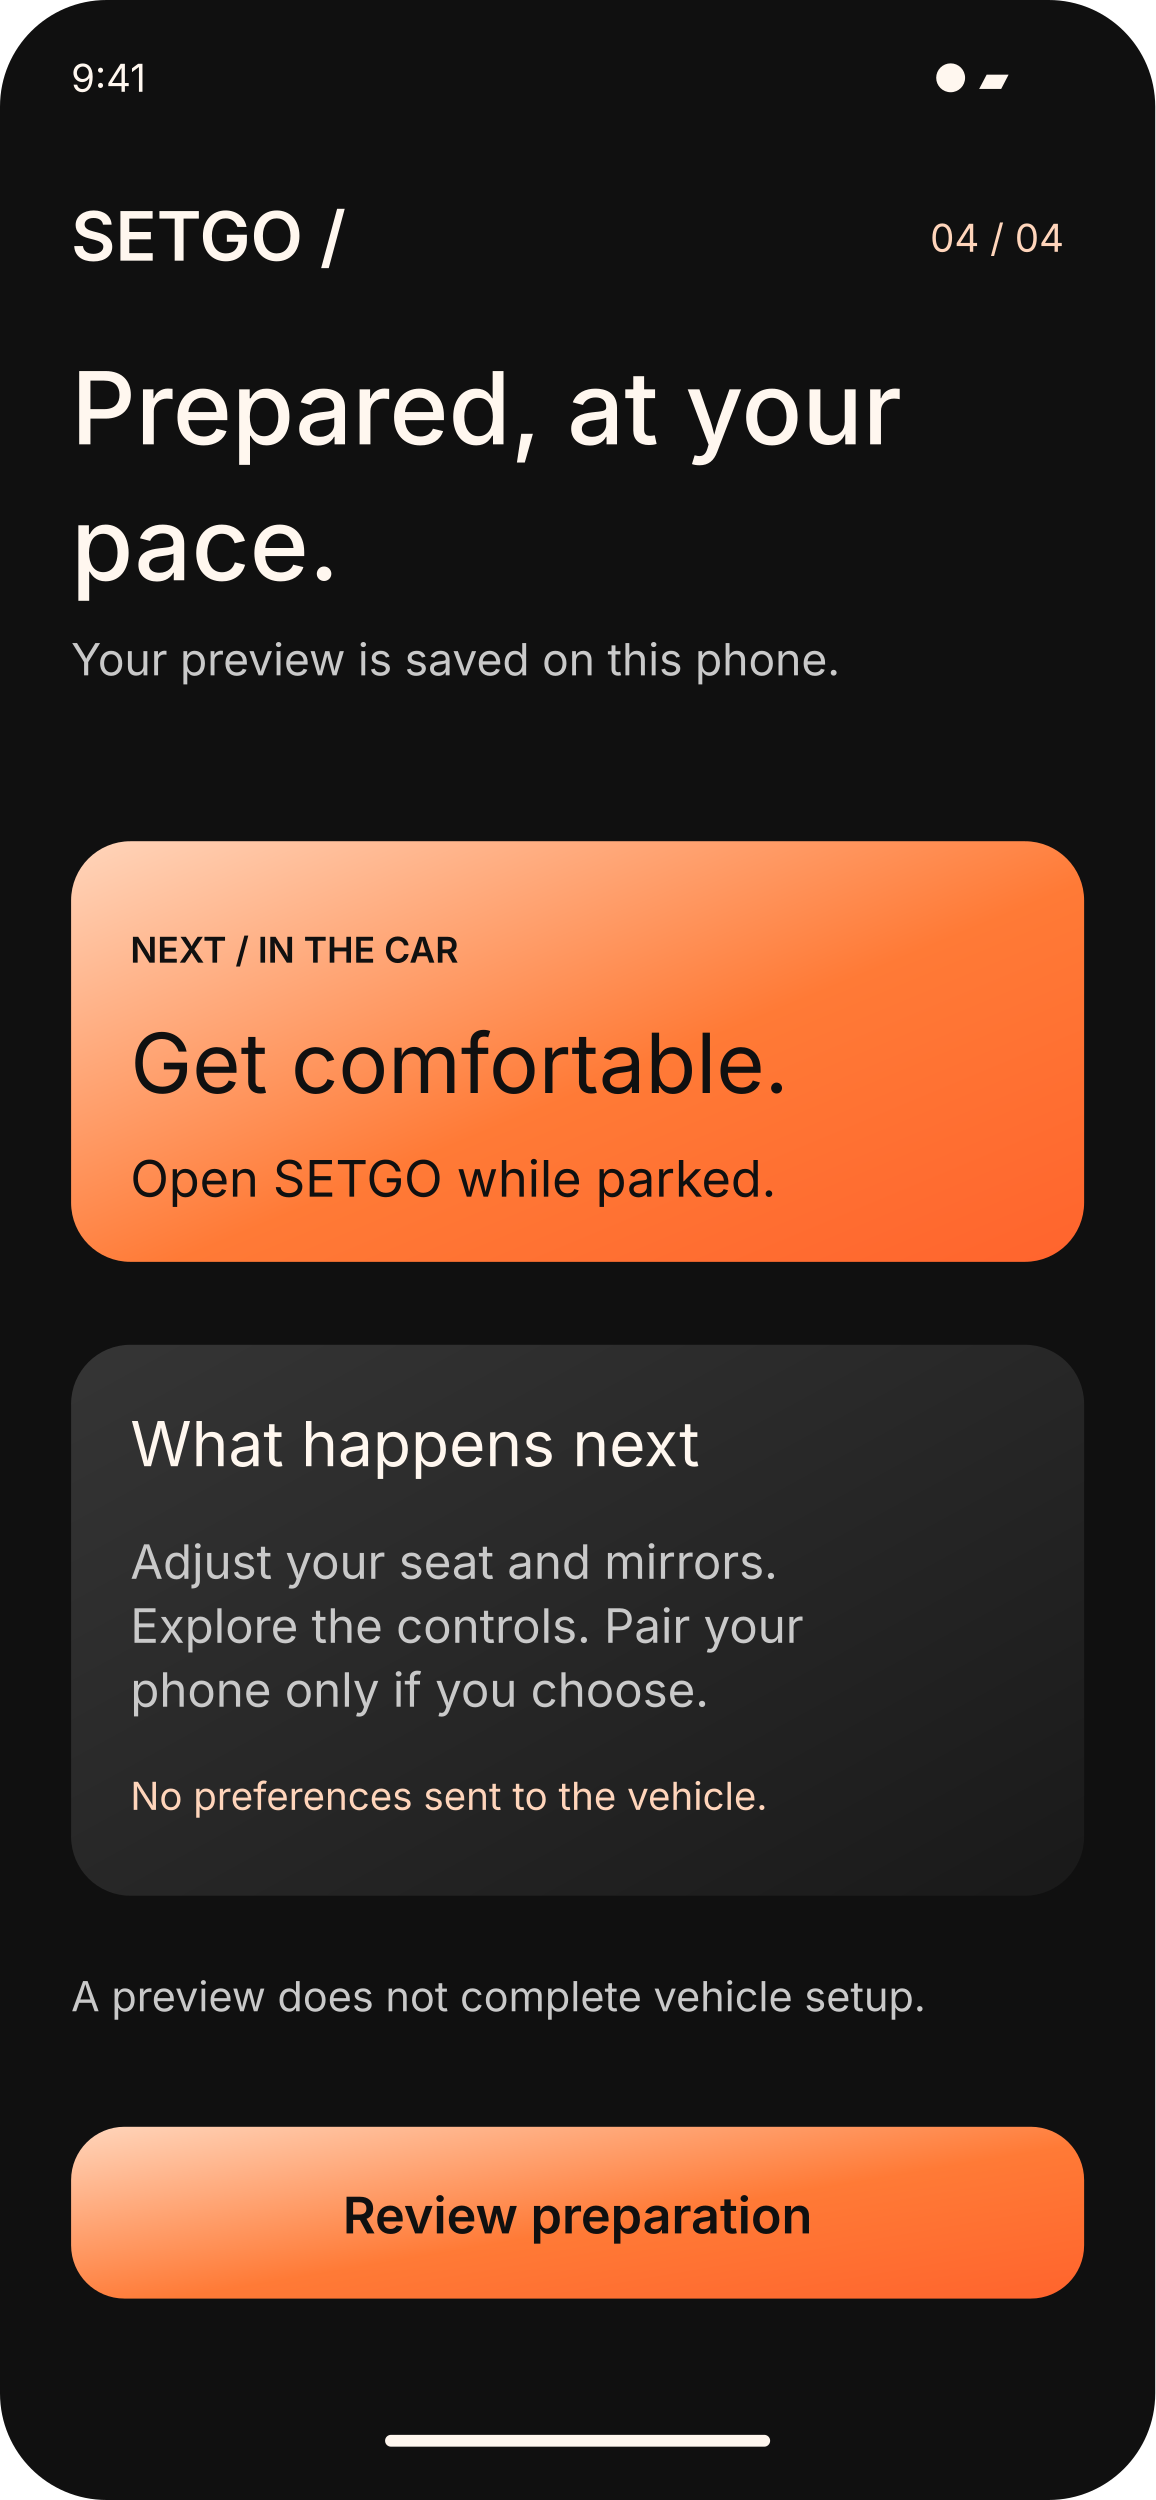
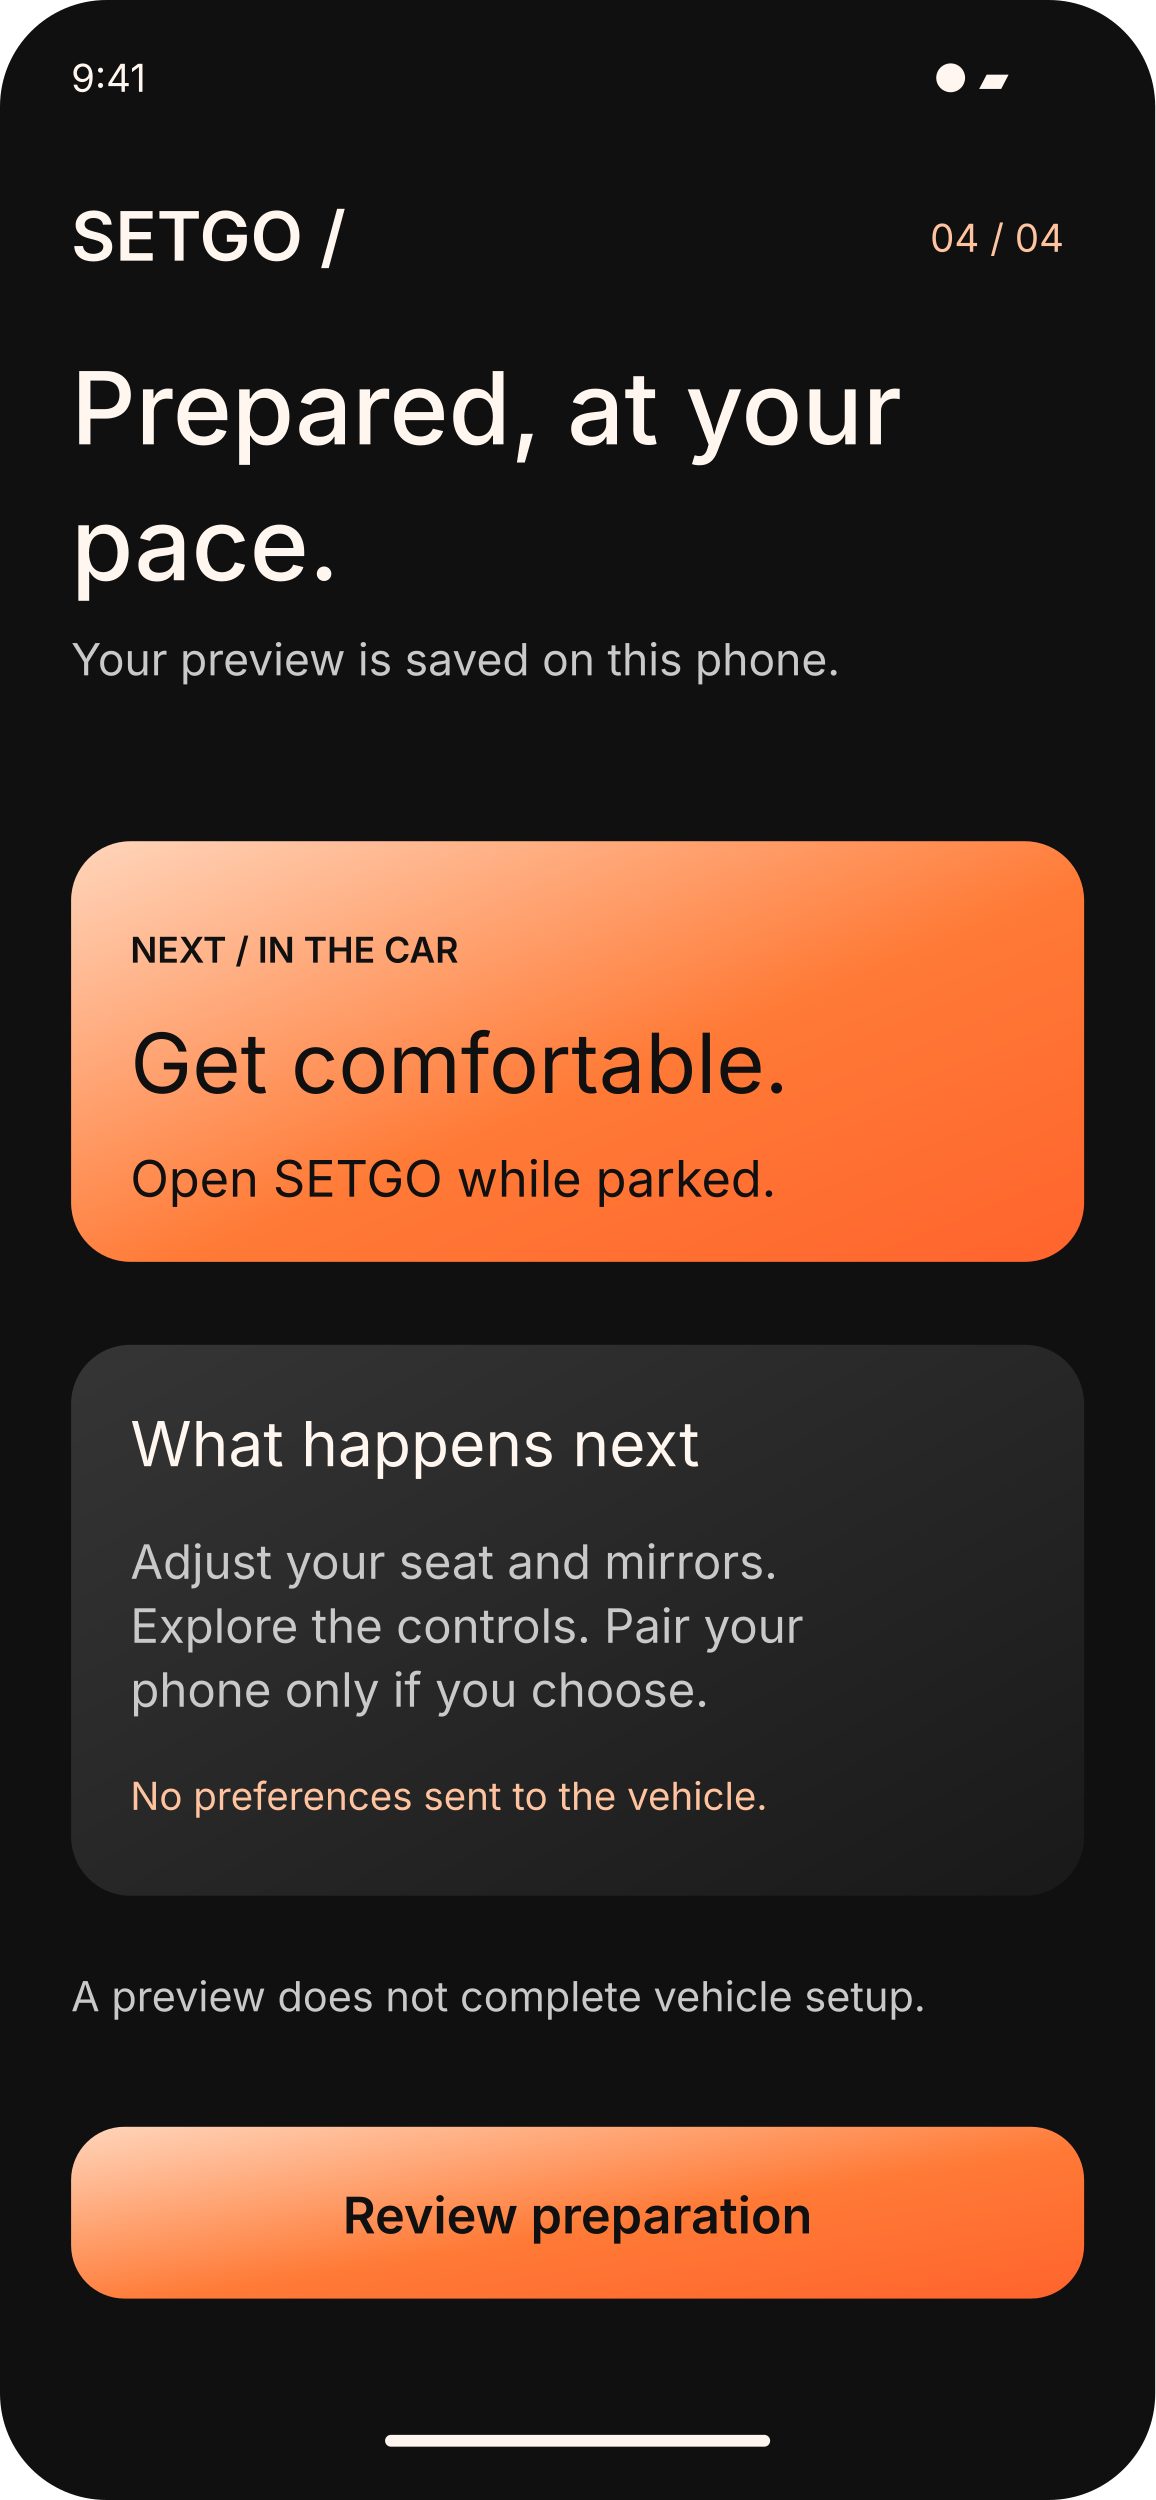
<svg xmlns="http://www.w3.org/2000/svg" width="390" height="844" viewBox="0 0 390 844">
  <defs>
    <linearGradient id="sun" x2="1" y2="1">
      <stop stop-color="#FFD5BB" />
      <stop offset=".55" stop-color="#FF7A36" />
      <stop offset="1" stop-color="#FF642D" />
    </linearGradient>
    <linearGradient id="glass" x2="1" y2="1">
      <stop stop-color="#353535" />
      <stop offset="1" stop-color="#191919" />
    </linearGradient>
  </defs>
  <rect x="0" y="0" width="390" height="844" rx="36" fill="#101010" />
  <text x="24" y="31.0" font-family="Inter,Arial,sans-serif" font-size="13" font-weight="400" fill="#FFF7EF">9:41</text>
  <text x="315" y="31.0" font-family="Inter,Arial,sans-serif" font-size="13" font-weight="400" fill="#FFF7EF">● ▰</text>
  <text x="24" y="88.0" font-family="Inter,Arial,sans-serif" font-size="23" font-weight="600" fill="#FFF7EF">SETGO /</text>
-   <text x="314" y="85.0" font-family="Inter,Arial,sans-serif" font-size="13" font-weight="400" fill="#FFD5BB">04 / 04</text>
+   <text x="314" y="85.0" font-family="Inter,Arial,sans-serif" font-size="13" font-weight="400" fill="#FFC49F">04 / 04</text>
  <text x="24" y="150.0" font-family="Inter,Arial,sans-serif" font-size="34" font-weight="500" fill="#FFF7EF">Prepared, at your</text>
  <text x="24" y="195.9" font-family="Inter,Arial,sans-serif" font-size="34" font-weight="500" fill="#FFF7EF">pace.</text>
  <text x="24" y="228.0" font-family="Inter,Arial,sans-serif" font-size="15" font-weight="400" fill="#C9C9C9">Your preview is saved on this phone.</text>
  <rect x="24" y="284" width="342" height="142" rx="20" fill="url(#sun)" />
  <text x="44" y="325.0" font-family="Inter,Arial,sans-serif" font-size="12" font-weight="600" fill="#101010">NEXT / IN THE CAR</text>
  <text x="44" y="369.0" font-family="Inter,Arial,sans-serif" font-size="28" font-weight="400" fill="#101010">Get comfortable.</text>
  <text x="44" y="404.0" font-family="Inter,Arial,sans-serif" font-size="17" font-weight="400" fill="#101010">Open SETGO while parked.</text>
  <rect x="24" y="454" width="342" height="186" rx="20" fill="url(#glass)" />
  <text x="44" y="495.0" font-family="Inter,Arial,sans-serif" font-size="21" font-weight="400" fill="#FFF7EF">What happens next</text>
  <text x="44" y="533.0" font-family="Inter,Arial,sans-serif" font-size="16" font-weight="400" fill="#C9C9C9">Adjust your seat and mirrors.</text>
  <text x="44" y="554.6" font-family="Inter,Arial,sans-serif" font-size="16" font-weight="400" fill="#C9C9C9">Explore the controls. Pair your</text>
  <text x="44" y="576.2" font-family="Inter,Arial,sans-serif" font-size="16" font-weight="400" fill="#C9C9C9">phone only if you choose.</text>
-   <text x="44" y="611.0" font-family="Inter,Arial,sans-serif" font-size="13" font-weight="400" fill="#FFD5BB">No preferences sent to the vehicle.</text>
+   <text x="44" y="611.0" font-family="Inter,Arial,sans-serif" font-size="13" font-weight="400" fill="#FFC49F">No preferences sent to the vehicle.</text>
  <text x="24" y="679.0" font-family="Inter,Arial,sans-serif" font-size="14" font-weight="400" fill="#C9C9C9">A preview does not complete vehicle setup.</text>
  <rect x="24" y="718" width="342" height="58" rx="18" fill="url(#sun)" />
  <text x="195" text-anchor="middle" y="754.0" font-family="Inter,Arial,sans-serif" font-size="17" font-weight="600" fill="#101010">Review preparation</text>
  <rect x="130" y="822" width="130" height="4" rx="2" fill="#FFF7EF" />
</svg>
